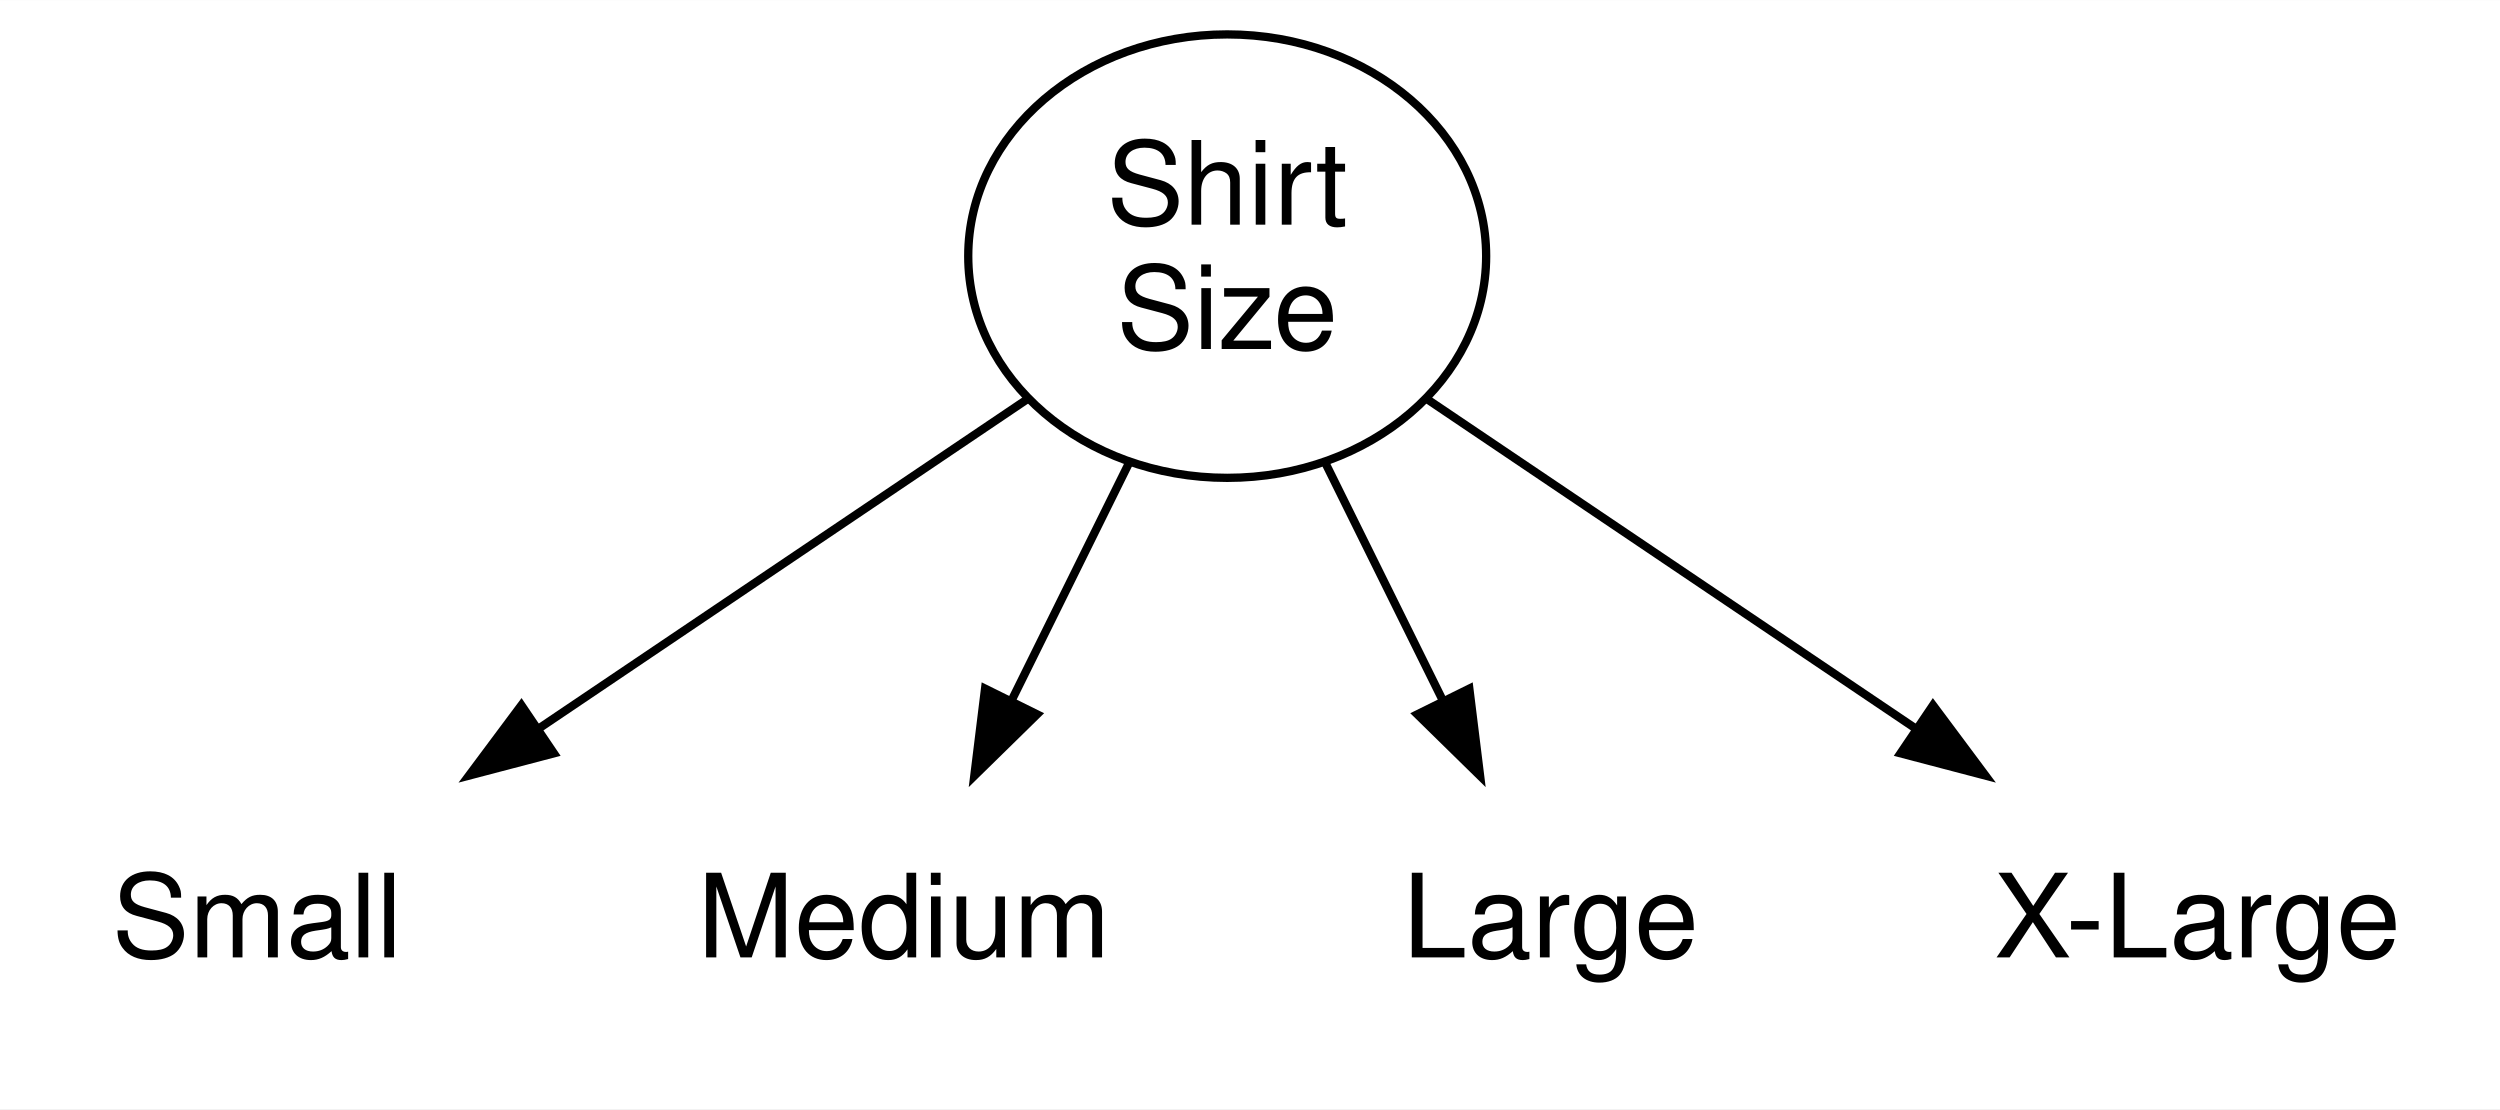
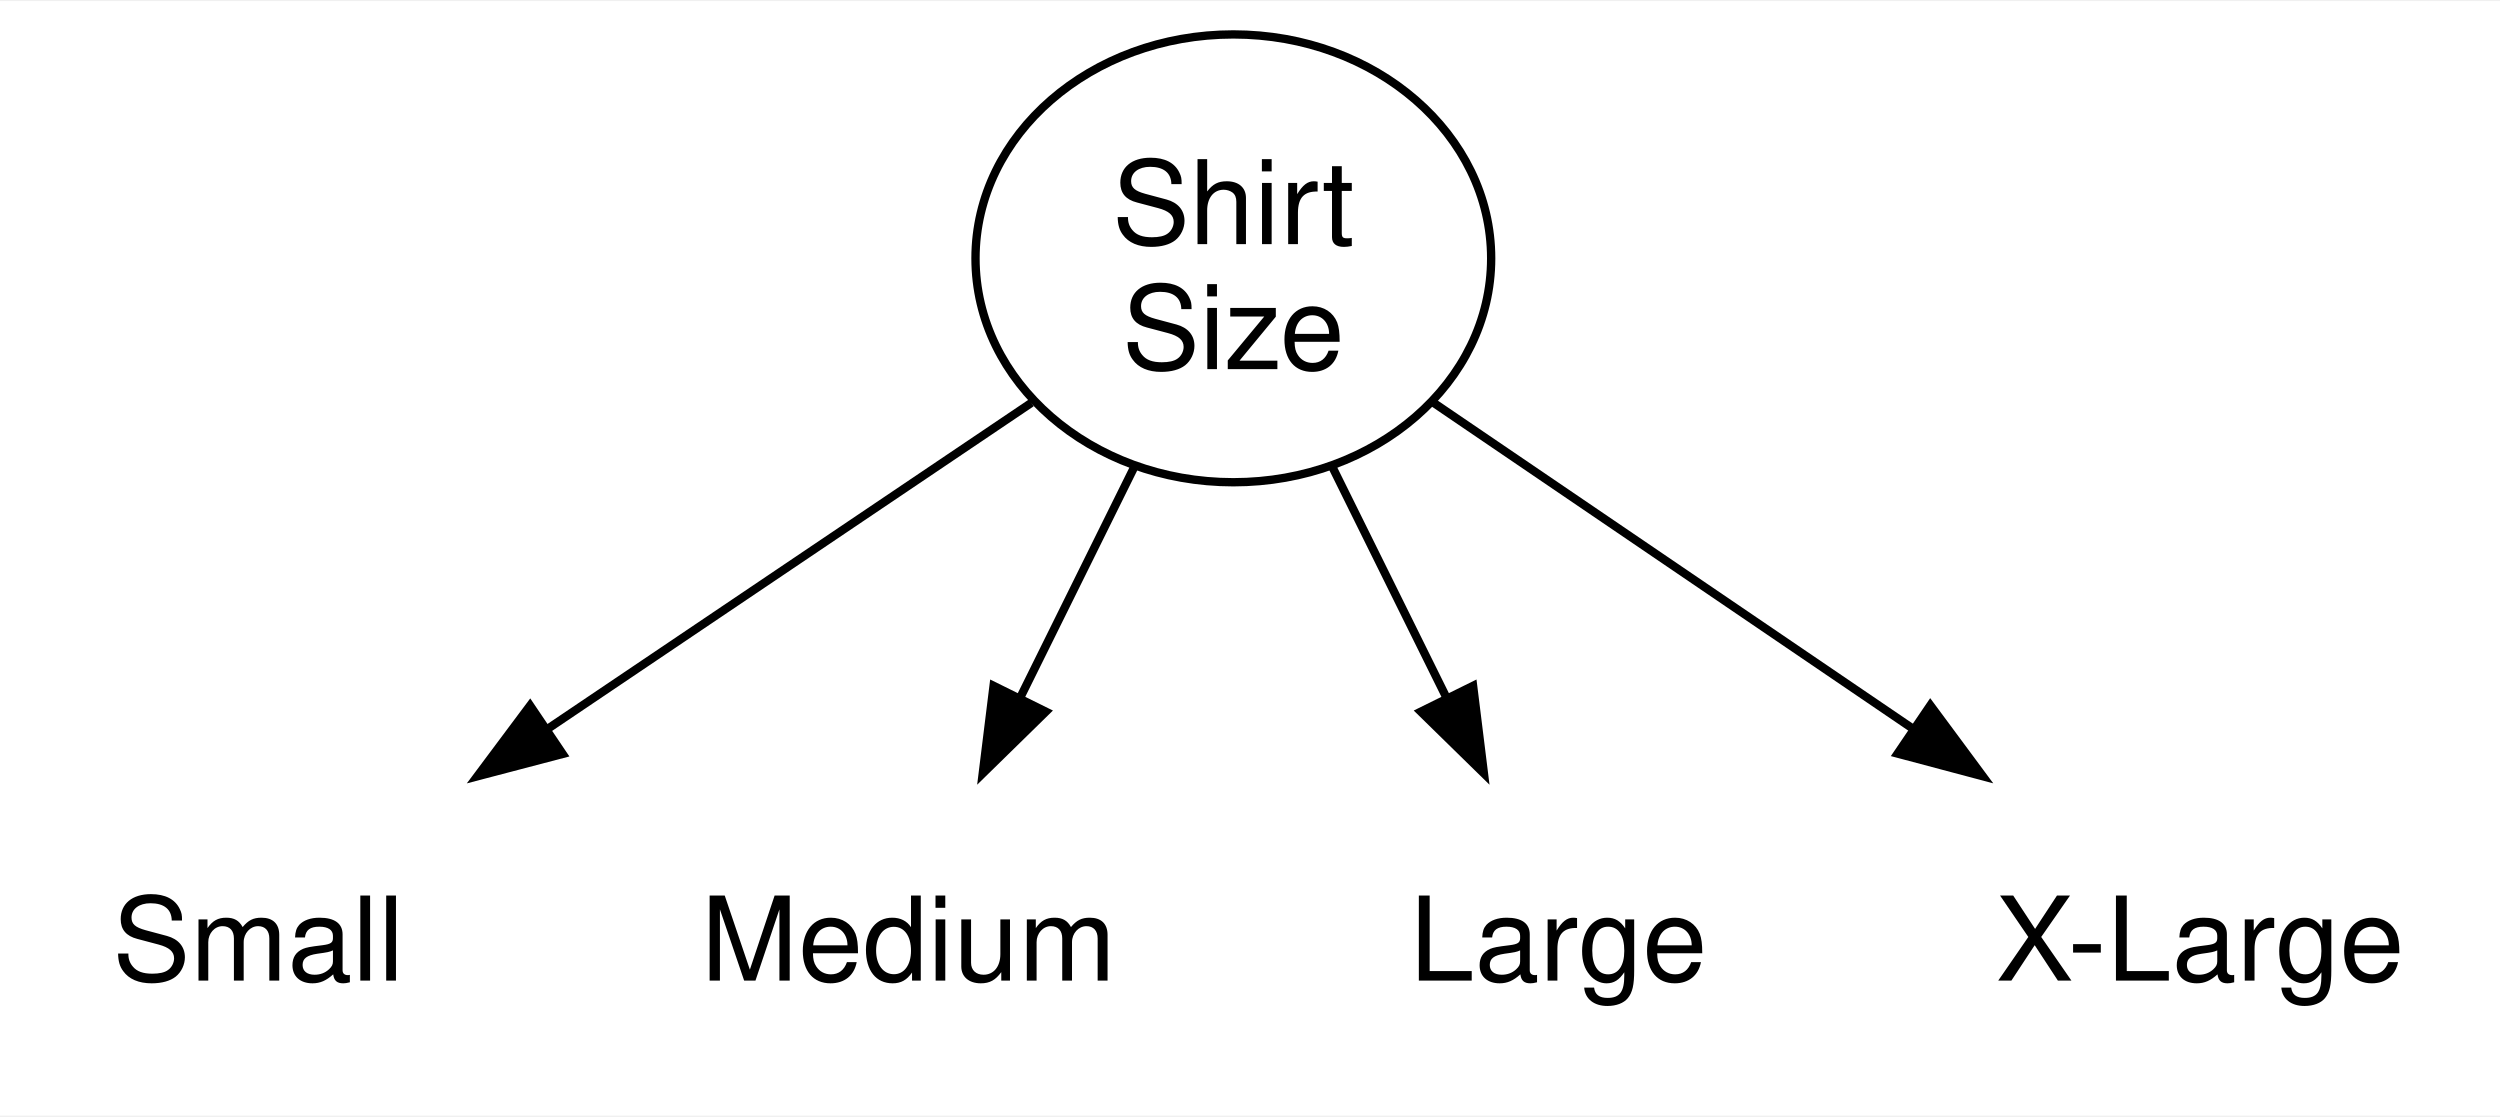
- <svg xmlns="http://www.w3.org/2000/svg" width="302pt" height="134pt" viewBox="0.00 0.00 301.50 133.74">
+ <svg xmlns="http://www.w3.org/2000/svg" width="300pt" height="134pt" viewBox="0.00 0.00 300.00 133.74">
  <g id="graph0" class="graph" transform="scale(1 1) rotate(0) translate(4 129.74)">
-     <polygon fill="white" stroke="transparent" points="-4,4 -4,-129.74 297.5,-129.74 297.5,4 -4,4" />
+     <polygon fill="white" stroke="none" points="-4,4 -4,-129.74 296,-129.74 296,4 -4,4" />
    <g id="node1" class="node">
-       <ellipse fill="#ffffff" stroke="black" cx="144" cy="-98.87" rx="31.23" ry="26.74" />
-       <text text-anchor="middle" x="144" y="-102.67" font-family="Helvetica,sans-Serif" font-size="14.00">Shirt</text>
-       <text text-anchor="middle" x="144" y="-87.67" font-family="Helvetica,sans-Serif" font-size="14.00">Size</text>
+       <ellipse fill="#ffffff" stroke="black" cx="144" cy="-98.87" rx="30.94" ry="26.87" />
+       <text text-anchor="middle" x="144" y="-100.57" font-family="Helvetica,sans-Serif" font-size="14.00">Shirt</text>
+       <text text-anchor="middle" x="144" y="-85.57" font-family="Helvetica,sans-Serif" font-size="14.00">Size</text>
    </g>
    <g id="node2" class="node">
-       <path fill="#ffffff" stroke="transparent" d="M42,-36C42,-36 12,-36 12,-36 6,-36 0,-30 0,-24 0,-24 0,-12 0,-12 0,-6 6,0 12,0 12,0 42,0 42,0 48,0 54,-6 54,-12 54,-12 54,-24 54,-24 54,-30 48,-36 42,-36" />
-       <text text-anchor="middle" x="27" y="-14.3" font-family="Helvetica,sans-Serif" font-size="14.00">Small</text>
+       <path fill="#ffffff" stroke="none" d="M42,-36C42,-36 12,-36 12,-36 6,-36 0,-30 0,-24 0,-24 0,-12 0,-12 0,-6 6,0 12,0 12,0 42,0 42,0 48,0 54,-6 54,-12 54,-12 54,-24 54,-24 54,-30 48,-36 42,-36" />
+       <text text-anchor="middle" x="27" y="-12.2" font-family="Helvetica,sans-Serif" font-size="14.00">Small</text>
    </g>
    <g id="edge1" class="edge">
-       <path fill="none" stroke="black" d="M120.04,-81.72C103,-70.23 79.86,-54.63 60.92,-41.86" />
-       <polygon fill="black" stroke="black" points="62.8,-38.91 52.55,-36.22 58.88,-44.71 62.8,-38.91" />
+       <path fill="none" stroke="black" d="M119.76,-81.53C102.89,-70.16 80.15,-54.83 61.4,-42.19" />
+       <polygon fill="black" stroke="black" points="63.52,-39.4 53.27,-36.71 59.61,-45.2 63.52,-39.4" />
    </g>
    <g id="node3" class="node">
-       <path fill="#ffffff" stroke="transparent" d="M126,-36C126,-36 84,-36 84,-36 78,-36 72,-30 72,-24 72,-24 72,-12 72,-12 72,-6 78,0 84,0 84,0 126,0 126,0 132,0 138,-6 138,-12 138,-12 138,-24 138,-24 138,-30 132,-36 126,-36" />
-       <text text-anchor="middle" x="105" y="-14.3" font-family="Helvetica,sans-Serif" font-size="14.00">Medium</text>
+       <path fill="#ffffff" stroke="none" d="M125.75,-36C125.75,-36 84.25,-36 84.25,-36 78.25,-36 72.25,-30 72.25,-24 72.25,-24 72.25,-12 72.25,-12 72.25,-6 78.25,0 84.25,0 84.25,0 125.75,0 125.75,0 131.75,0 137.75,-6 137.75,-12 137.75,-12 137.75,-24 137.75,-24 137.75,-30 131.75,-36 125.75,-36" />
+       <text text-anchor="middle" x="105" y="-12.2" font-family="Helvetica,sans-Serif" font-size="14.00">Medium</text>
    </g>
    <g id="edge2" class="edge">
-       <path fill="none" stroke="black" d="M132.09,-73.78C127.63,-64.77 122.55,-54.49 118,-45.29" />
-       <polygon fill="black" stroke="black" points="121.07,-43.61 113.5,-36.19 114.8,-46.71 121.07,-43.61" />
+       <path fill="none" stroke="black" d="M132.09,-73.78C127.71,-64.92 122.72,-54.84 118.23,-45.76" />
+       <polygon fill="black" stroke="black" points="121.5,-44.47 113.93,-37.06 115.23,-47.57 121.5,-44.47" />
    </g>
    <g id="node4" class="node">
-       <path fill="#ffffff" stroke="transparent" d="M198,-36C198,-36 168,-36 168,-36 162,-36 156,-30 156,-24 156,-24 156,-12 156,-12 156,-6 162,0 168,0 168,0 198,0 198,0 204,0 210,-6 210,-12 210,-12 210,-24 210,-24 210,-30 204,-36 198,-36" />
-       <text text-anchor="middle" x="183" y="-14.3" font-family="Helvetica,sans-Serif" font-size="14.00">Large</text>
+       <path fill="#ffffff" stroke="none" d="M198,-36C198,-36 168,-36 168,-36 162,-36 156,-30 156,-24 156,-24 156,-12 156,-12 156,-6 162,0 168,0 168,0 198,0 198,0 204,0 210,-6 210,-12 210,-12 210,-24 210,-24 210,-30 204,-36 198,-36" />
+       <text text-anchor="middle" x="183" y="-12.2" font-family="Helvetica,sans-Serif" font-size="14.00">Large</text>
    </g>
    <g id="edge3" class="edge">
-       <path fill="none" stroke="black" d="M155.91,-73.78C160.37,-64.77 165.45,-54.49 170,-45.29" />
-       <polygon fill="black" stroke="black" points="173.2,-46.71 174.5,-36.19 166.93,-43.61 173.2,-46.71" />
+       <path fill="none" stroke="black" d="M155.91,-73.78C160.29,-64.92 165.28,-54.84 169.77,-45.76" />
+       <polygon fill="black" stroke="black" points="172.77,-47.57 174.07,-37.06 166.5,-44.47 172.77,-47.57" />
    </g>
    <g id="node5" class="node">
-       <path fill="#ffffff" stroke="transparent" d="M281.5,-36C281.5,-36 240.5,-36 240.5,-36 234.5,-36 228.5,-30 228.5,-24 228.5,-24 228.5,-12 228.5,-12 228.5,-6 234.5,0 240.5,0 240.5,0 281.5,0 281.5,0 287.5,0 293.5,-6 293.5,-12 293.5,-12 293.5,-24 293.5,-24 293.5,-30 287.5,-36 281.5,-36" />
-       <text text-anchor="middle" x="261" y="-14.3" font-family="Helvetica,sans-Serif" font-size="14.00">X-Large</text>
+       <path fill="#ffffff" stroke="none" d="M280,-36C280,-36 240,-36 240,-36 234,-36 228,-30 228,-24 228,-24 228,-12 228,-12 228,-6 234,0 240,0 240,0 280,0 280,0 286,0 292,-6 292,-12 292,-12 292,-24 292,-24 292,-30 286,-36 280,-36" />
+       <text text-anchor="middle" x="260" y="-12.2" font-family="Helvetica,sans-Serif" font-size="14.00">X-Large</text>
    </g>
    <g id="edge4" class="edge">
-       <path fill="none" stroke="black" d="M167.96,-81.72C185,-70.23 208.14,-54.63 227.08,-41.86" />
-       <polygon fill="black" stroke="black" points="229.12,-44.71 235.45,-36.22 225.2,-38.91 229.12,-44.71" />
+       <path fill="none" stroke="black" d="M168.04,-81.53C184.76,-70.16 207.31,-54.83 225.89,-42.19" />
+       <polygon fill="black" stroke="black" points="227.64,-45.23 233.94,-36.72 223.71,-39.44 227.64,-45.23" />
    </g>
  </g>
</svg>
